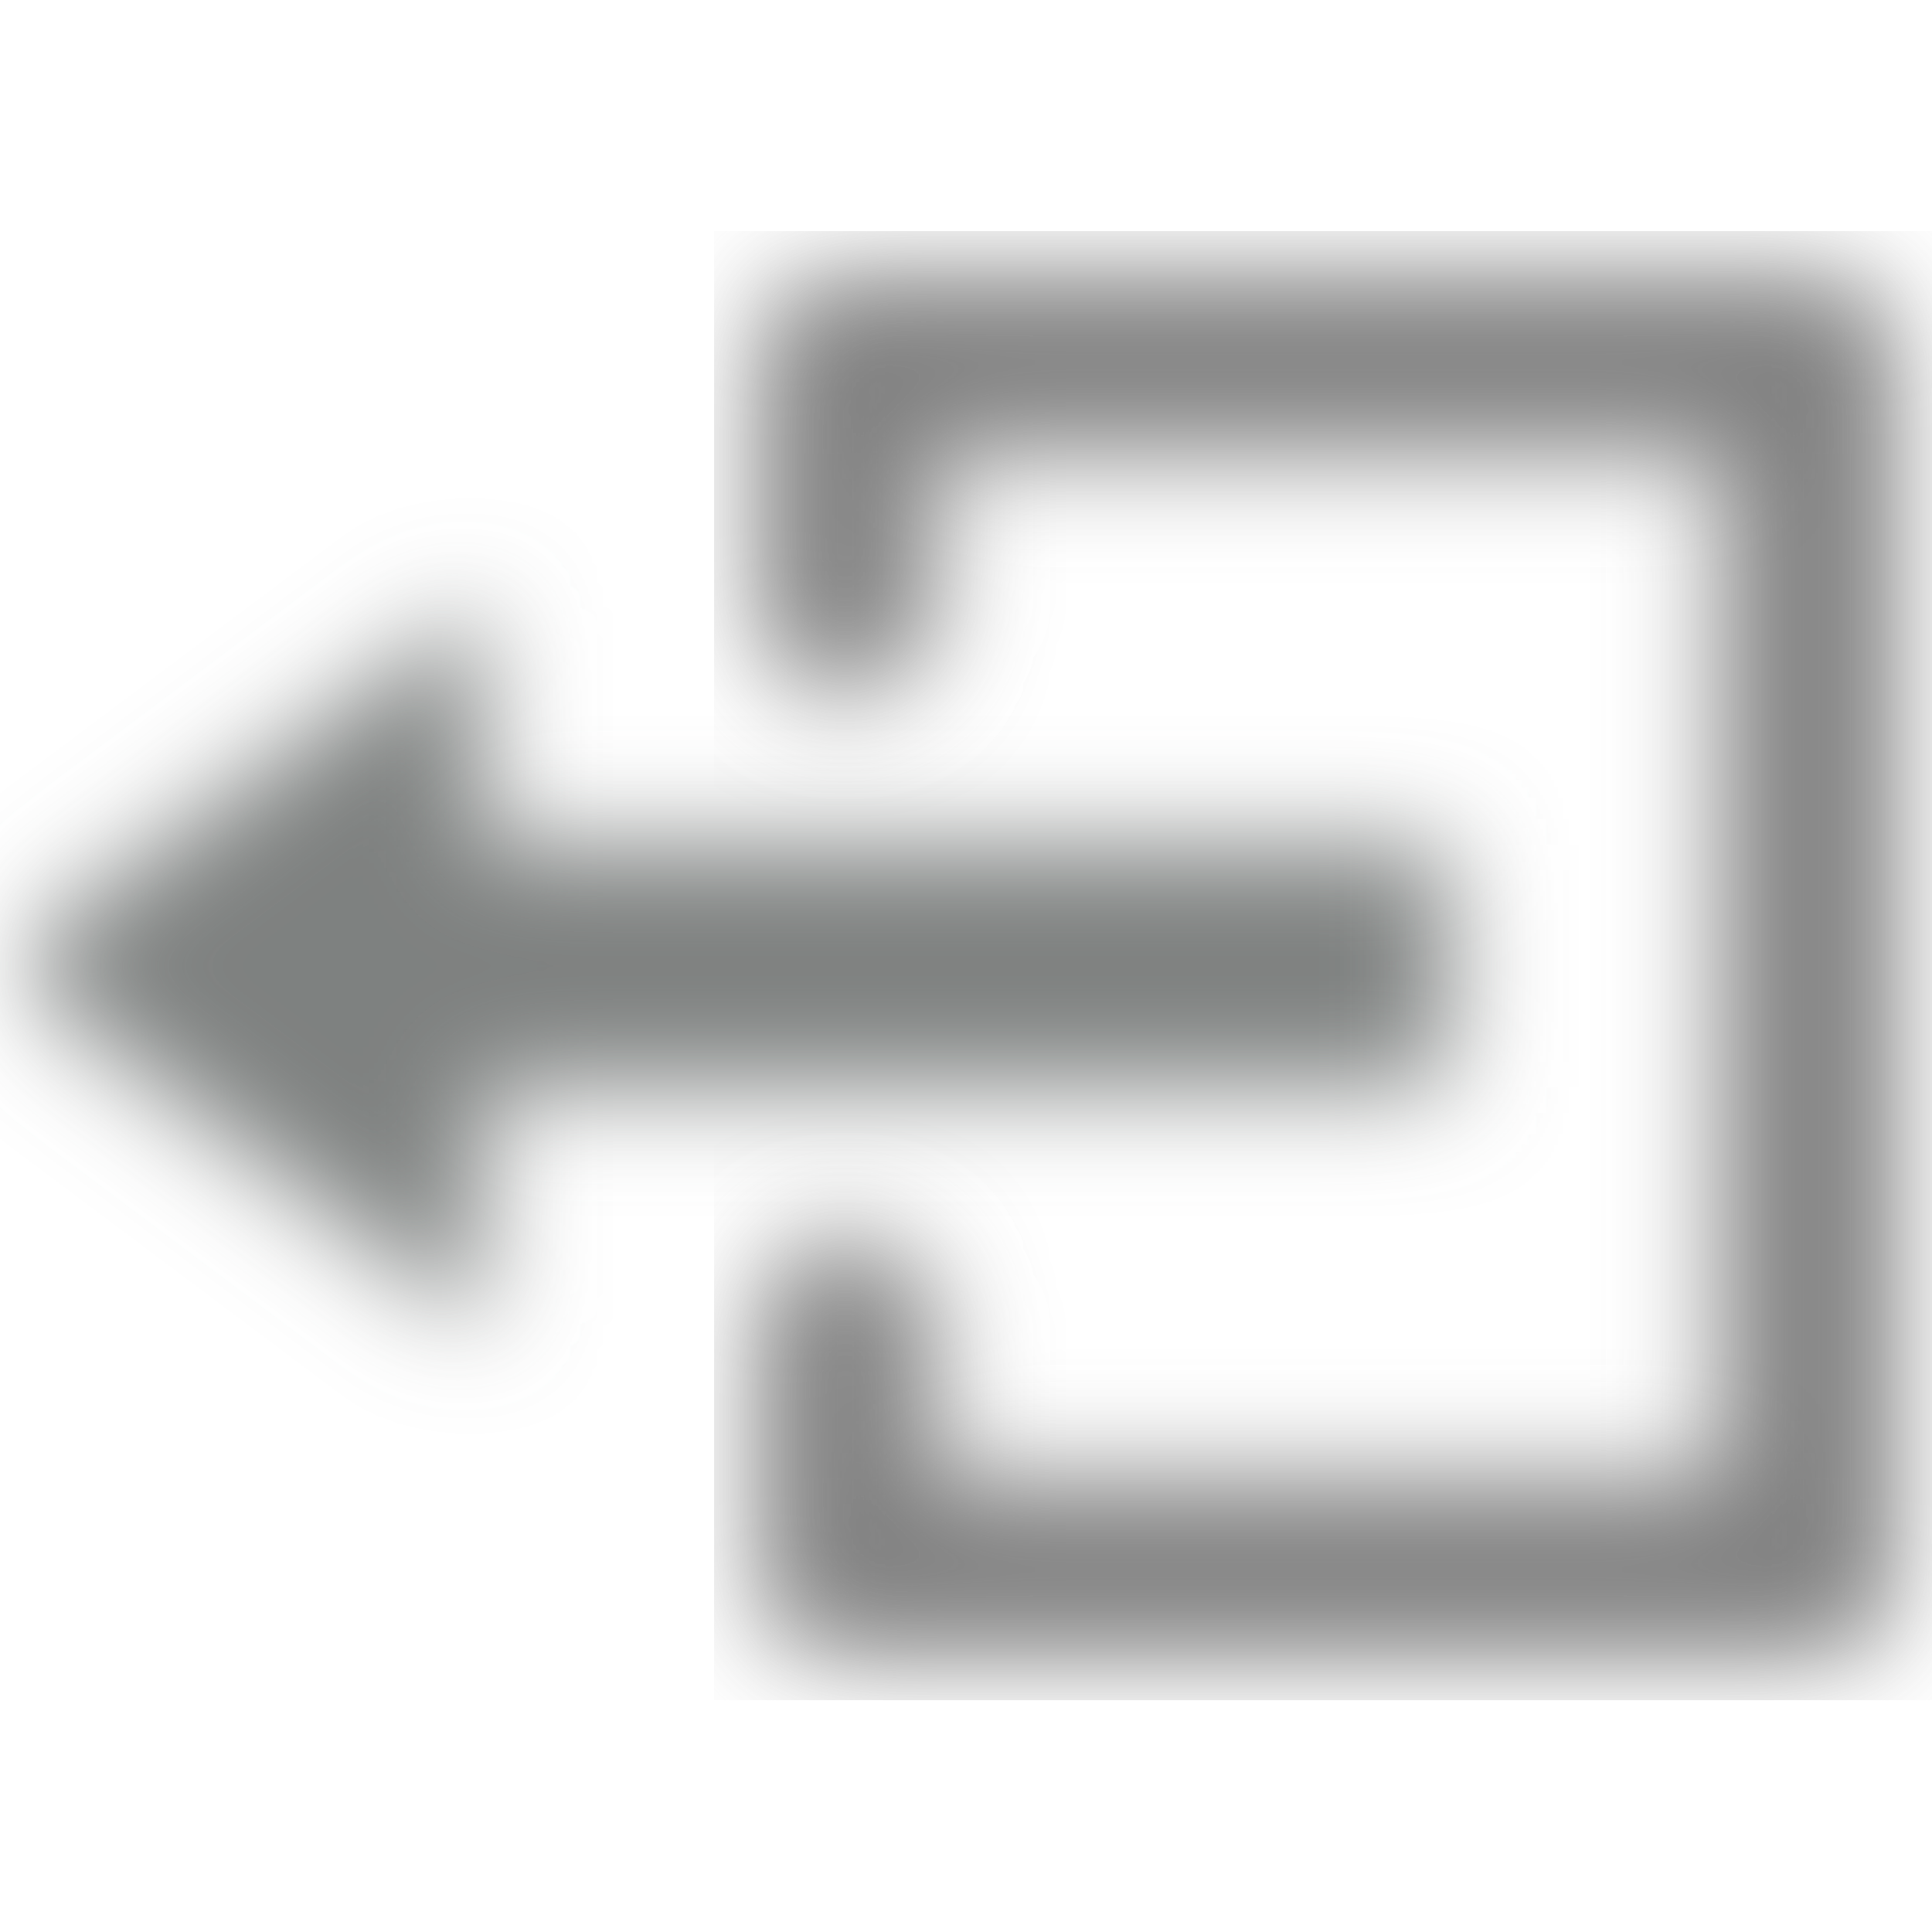
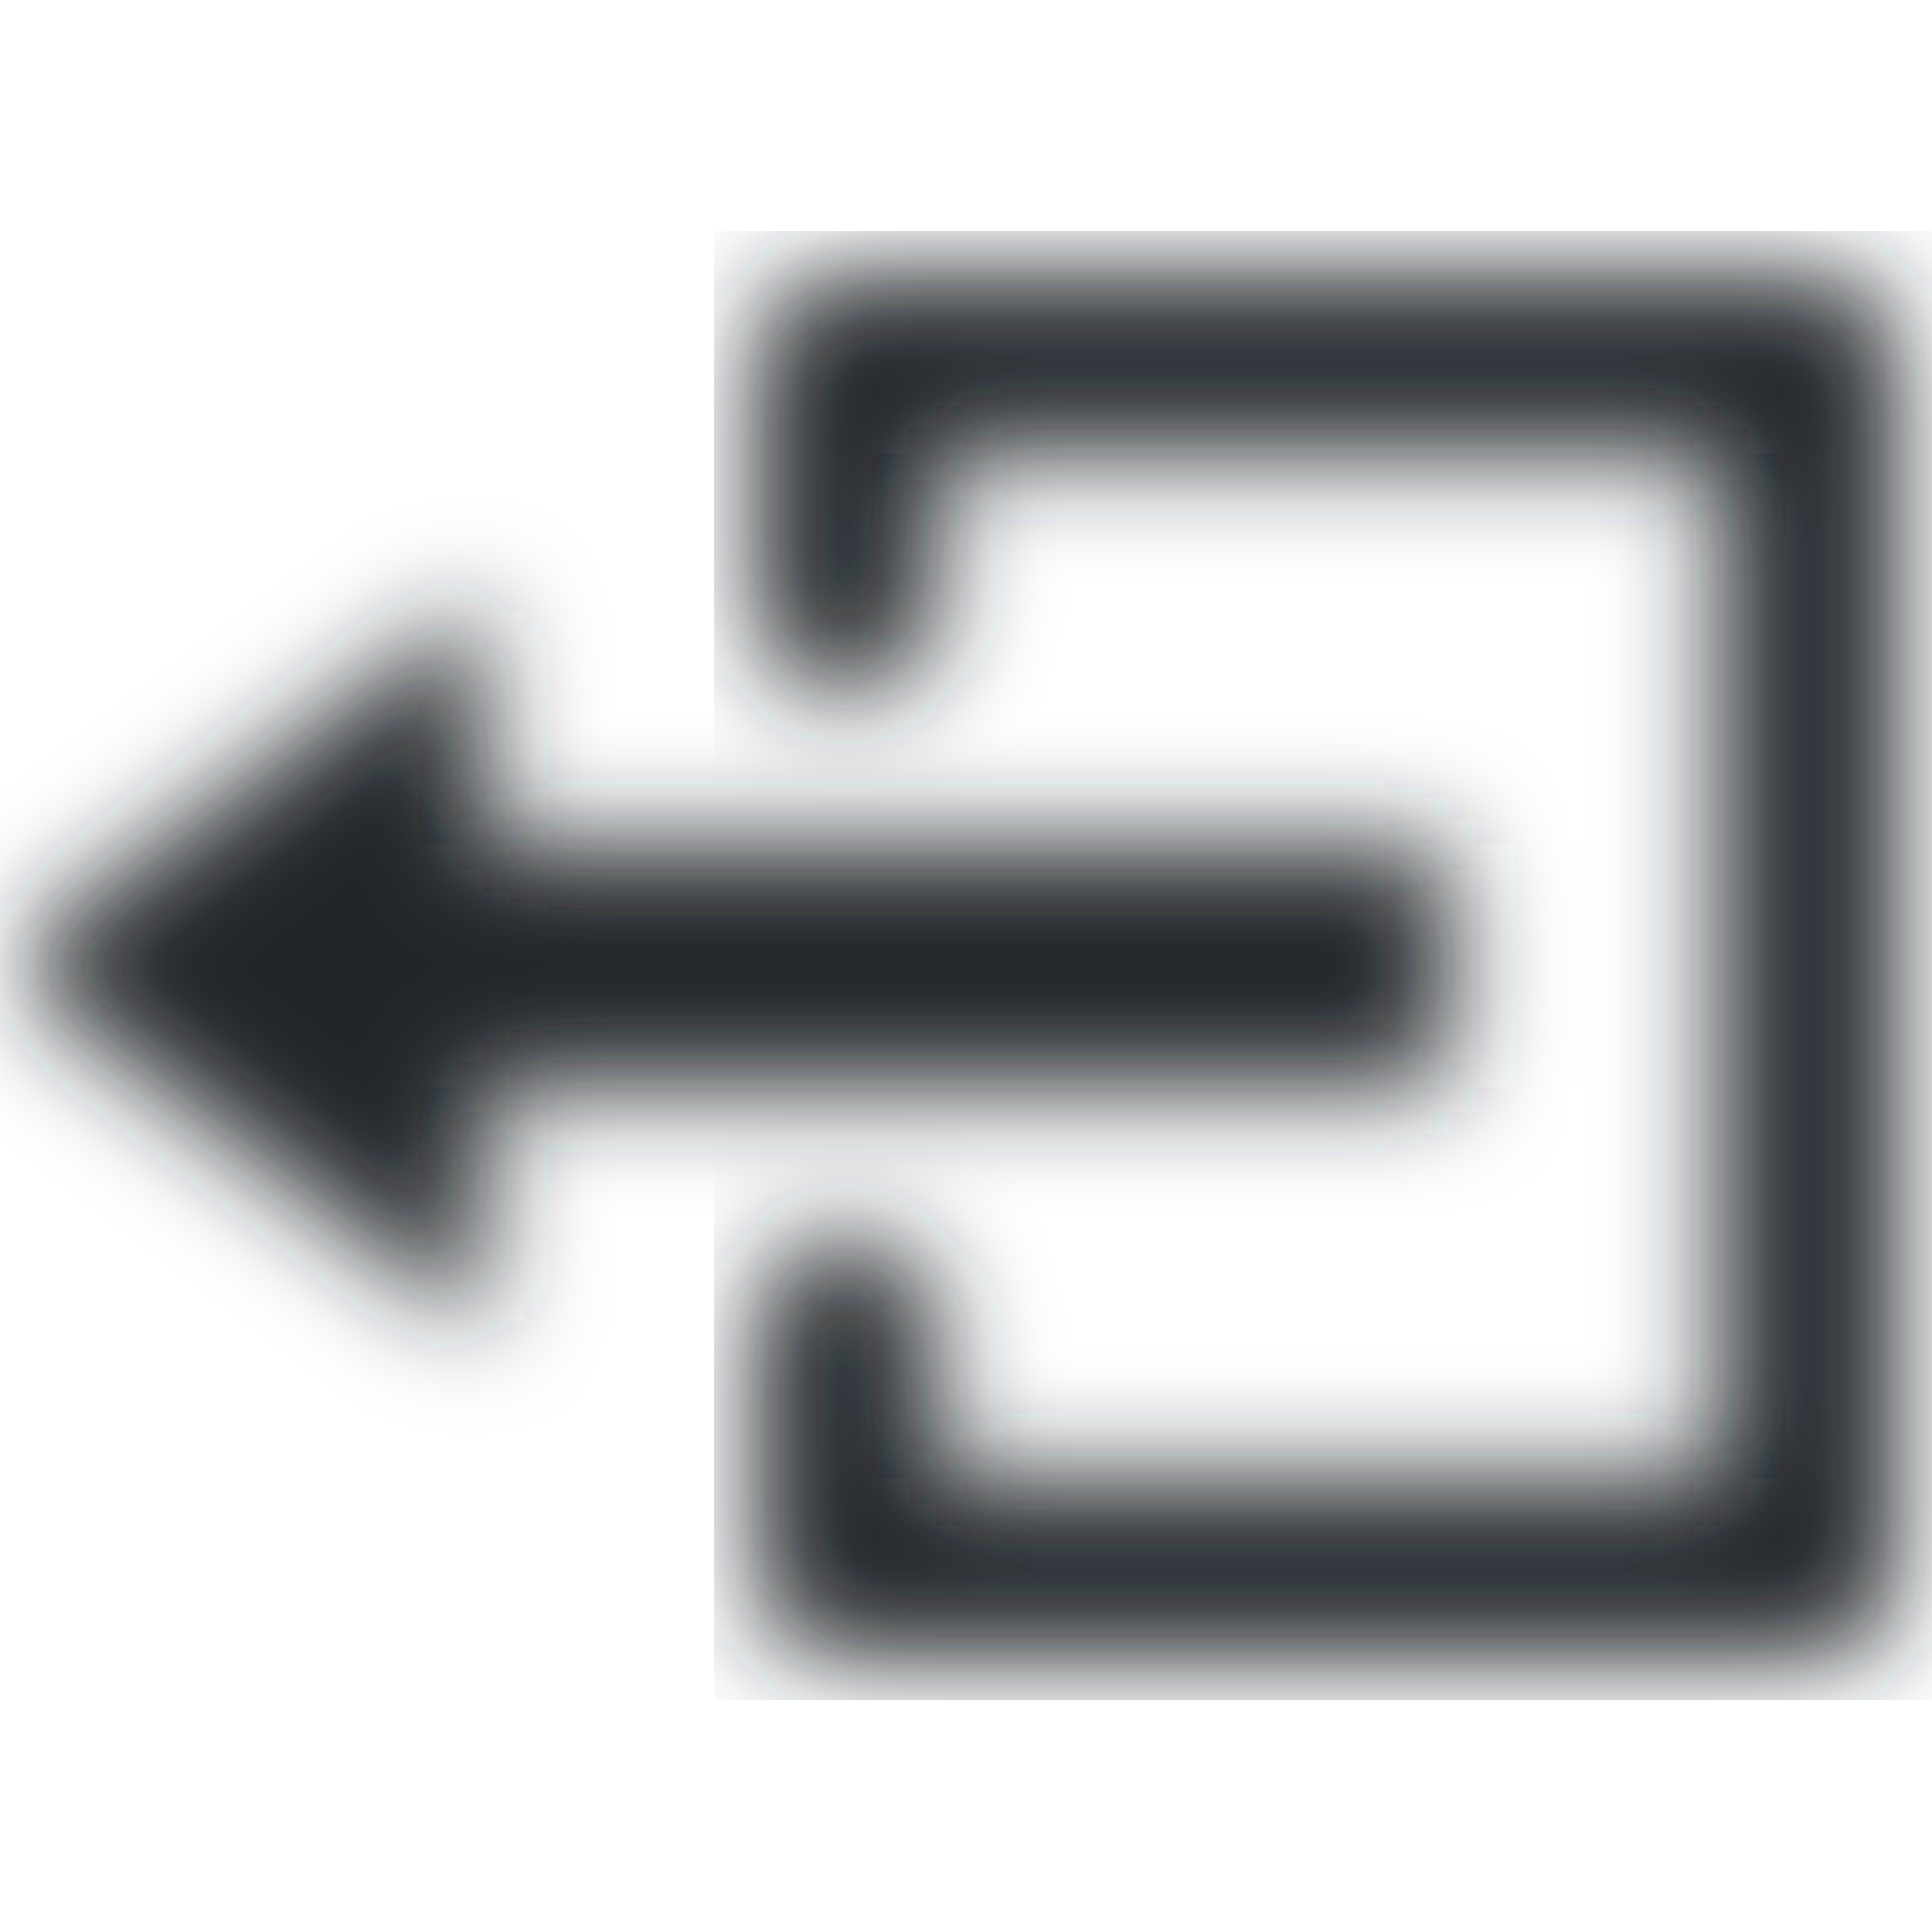
<svg xmlns="http://www.w3.org/2000/svg" width="16" height="16" id="svg3039" version="1.1">
  <defs id="defs3041">
    <linearGradient id="linearGradient6140">
-       <stop style="stop-color:#808080;stop-opacity:1;" offset="0" id="stop6142" />
+       <stop style="stop-color:#232629;stop-opacity:1;" offset="0" id="stop6142" />
      <stop style="stop-color:#606060;stop-opacity:1;" offset="1" id="stop6144" />
    </linearGradient>
    <filter id="filter9054" x="-0.135" width="1.27" y="-0.108" height="1.216">
      <feGaussianBlur stdDeviation="0.45" id="feGaussianBlur9056" />
    </filter>
    <filter id="filter9102" x="-0.09" width="1.18" y="-0.18" height="1.36">
      <feGaussianBlur stdDeviation="0.45" id="feGaussianBlur9104" />
    </filter>
  </defs>
  <g id="layer1">
    <text xml:space="preserve" style="font-size:16px;font-style:normal;font-variant:normal;font-weight:normal;font-stretch:normal;text-align:center;line-height:25%;letter-spacing:0px;word-spacing:0px;writing-mode:lr-tb;text-anchor:middle;fill:#000000;fill-opacity:1;stroke:none;font-family:Latin Modern Math;-inkscape-font-specification:Latin Modern Math" x="8.976" y="11.98" id="text3091">
      <tspan id="tspan3093" x="8.976" y="11.98" />
    </text>
    <text xml:space="preserve" style="font-size:16px;font-style:normal;font-variant:normal;font-weight:normal;font-stretch:normal;text-align:center;line-height:25%;letter-spacing:0px;word-spacing:0px;writing-mode:lr-tb;text-anchor:middle;fill:#000000;fill-opacity:1;stroke:none;font-family:Latin Modern Math;-inkscape-font-specification:Latin Modern Math" x="8.073" y="12.961" id="text3122">
      <tspan id="tspan3124" x="8.073" y="12.961" />
    </text>
    <text xml:space="preserve" style="font-size:16px;font-style:normal;font-variant:normal;font-weight:normal;font-stretch:normal;text-align:center;line-height:25%;letter-spacing:0px;word-spacing:0px;writing-mode:lr-tb;text-anchor:middle;fill:#000000;fill-opacity:1;stroke:none;font-family:Latin Modern Math;-inkscape-font-specification:Latin Modern Math" x="8.028" y="12.006" id="text3126">
      <tspan id="tspan3128" x="8.028" y="12.006" />
    </text>
    <text xml:space="preserve" style="font-size:16px;font-style:normal;font-variant:normal;font-weight:normal;font-stretch:normal;text-align:center;line-height:25%;letter-spacing:0px;word-spacing:0px;writing-mode:lr-tb;text-anchor:middle;fill:#000000;fill-opacity:1;stroke:none;font-family:Latin Modern Math;-inkscape-font-specification:Latin Modern Math" x="8.011" y="13.016" id="text3130">
      <tspan id="tspan3132" x="8.011" y="13.016" />
    </text>
    <text xml:space="preserve" style="font-size:16px;font-style:normal;font-variant:normal;font-weight:500;font-stretch:normal;text-align:center;line-height:25%;letter-spacing:0px;word-spacing:0px;writing-mode:lr-tb;text-anchor:middle;fill:#000000;fill-opacity:1;stroke:none;font-family:CMU Typewriter Text;-inkscape-font-specification:CMU Typewriter Text Medium" x="8.057" y="14.029" id="text2999">
      <tspan id="tspan3001" x="8.057" y="14.029" />
    </text>
    <text xml:space="preserve" style="font-size:16px;font-style:normal;font-variant:normal;font-weight:500;font-stretch:normal;text-align:center;line-height:25%;letter-spacing:0px;word-spacing:0px;writing-mode:lr-tb;text-anchor:middle;fill:#000000;fill-opacity:1;stroke:none;font-family:CMU Serif;-inkscape-font-specification:CMU Serif Medium" x="8" y="13.02" id="text3030">
      <tspan id="tspan3032" x="8" y="13.02" />
    </text>
    <text xml:space="preserve" style="font-size:16px;font-style:italic;font-variant:normal;font-weight:bold;font-stretch:normal;text-align:center;line-height:25%;letter-spacing:0px;word-spacing:0px;writing-mode:lr-tb;text-anchor:middle;fill:#000000;fill-opacity:1;stroke:none;font-family:CMU Classical Serif;-inkscape-font-specification:CMU Classical Serif Bold Italic" x="8.047" y="13.056" id="text3072">
      <tspan id="tspan3074" x="8.047" y="13.056" />
    </text>
    <text xml:space="preserve" style="font-size:16px;font-style:italic;font-variant:normal;font-weight:bold;font-stretch:normal;text-align:center;line-height:25%;letter-spacing:0px;word-spacing:0px;writing-mode:lr-tb;text-anchor:middle;fill:#000000;fill-opacity:1;stroke:none;font-family:CMU Classical Serif;-inkscape-font-specification:CMU Classical Serif Bold Italic" x="6.026" y="13.02" id="text3076">
      <tspan id="tspan3078" x="6.026" y="13.02" />
    </text>
-     <path style="fill:none;stroke:#808080;stroke-width:1.5;stroke-linecap:round;stroke-linejoin:round;stroke-miterlimit:4;stroke-opacity:1;stroke-dasharray:none;filter:url(#filter9054)" d="m 7,5 0,-2 8,0 0,10 -8,0 0,-2" id="path8903" />
-     <path style="fill:#7e8180;fill-opacity:1;stroke:none;stroke-width:1.5;stroke-miterlimit:4;stroke-dasharray:none;filter:url(#filter9102)" d="M 12,9 4,9 4,11 0,8 4,5 4,7 12,7 z" id="path8905" />
+     <path style="fill:none;stroke:#232629;stroke-width:1.5;stroke-linecap:round;stroke-linejoin:round;stroke-miterlimit:4;stroke-opacity:1;stroke-dasharray:none;filter:url(#filter9054)" d="m 7,5 0,-2 8,0 0,10 -8,0 0,-2" id="path8903" />
+     <path style="fill:#232629;fill-opacity:1;stroke:none;stroke-width:1.5;stroke-miterlimit:4;stroke-dasharray:none;filter:url(#filter9102)" d="M 12,9 4,9 4,11 0,8 4,5 4,7 12,7 z" id="path8905" />
  </g>
</svg>
